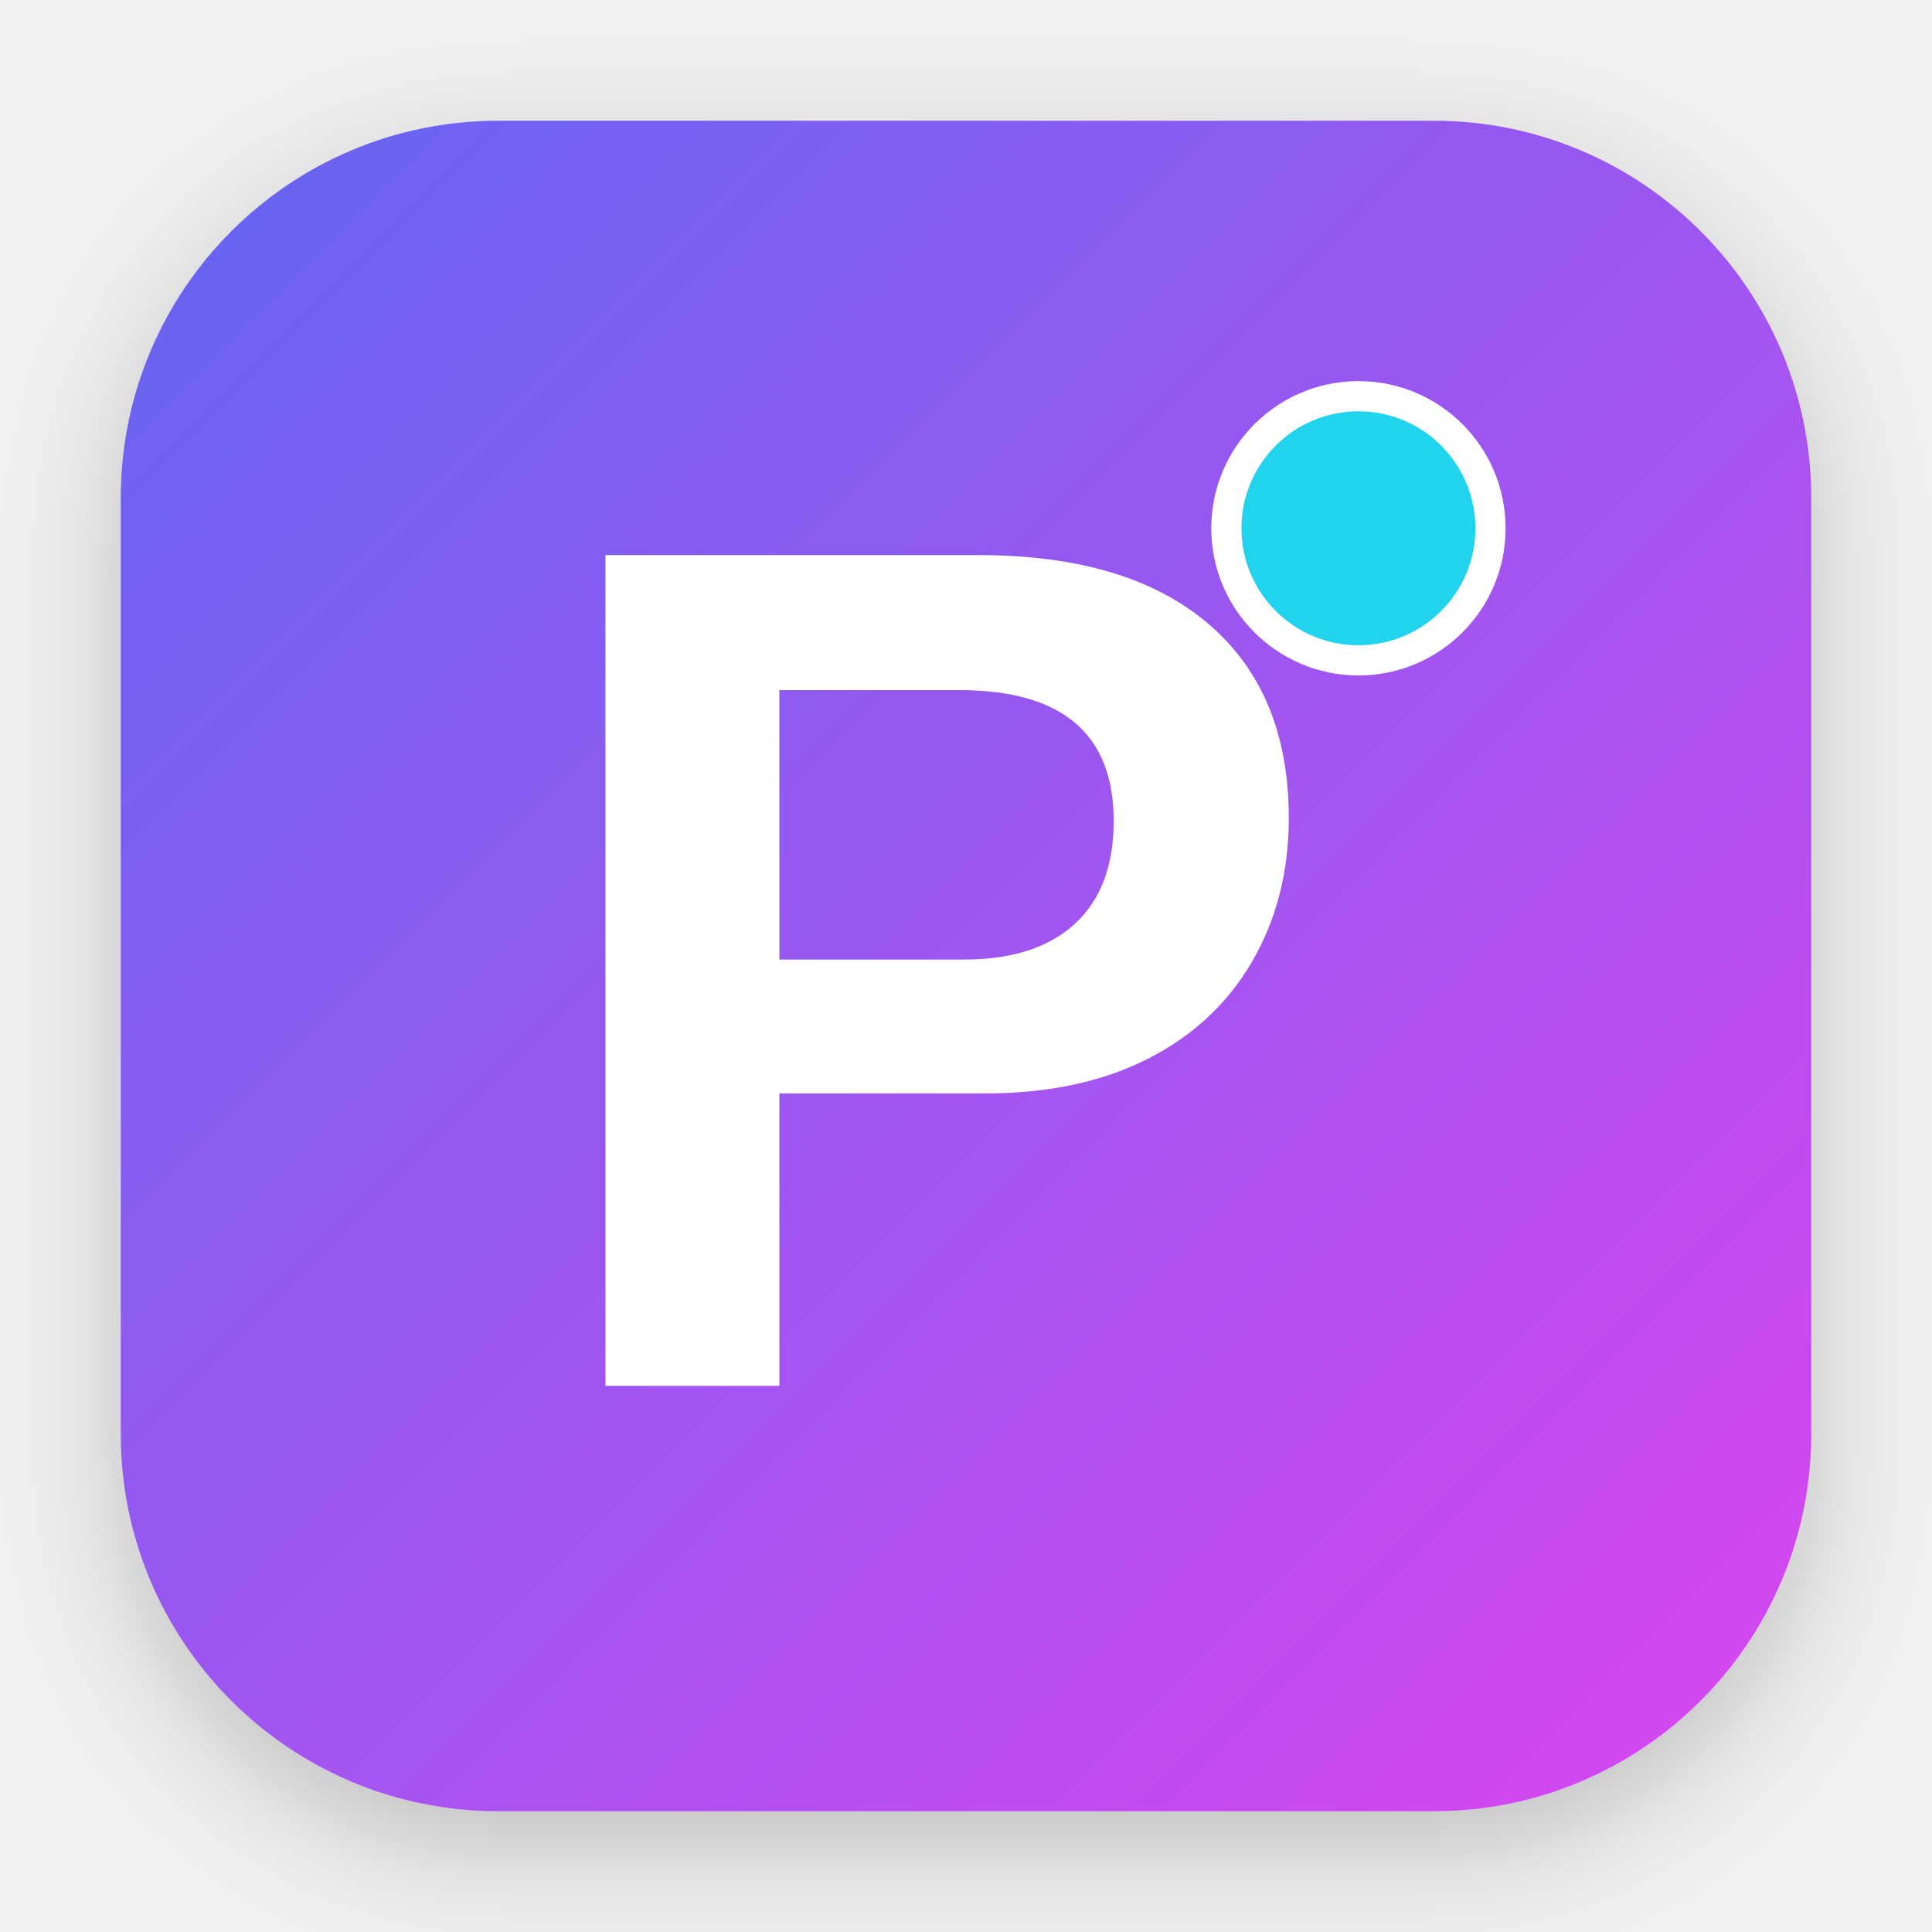
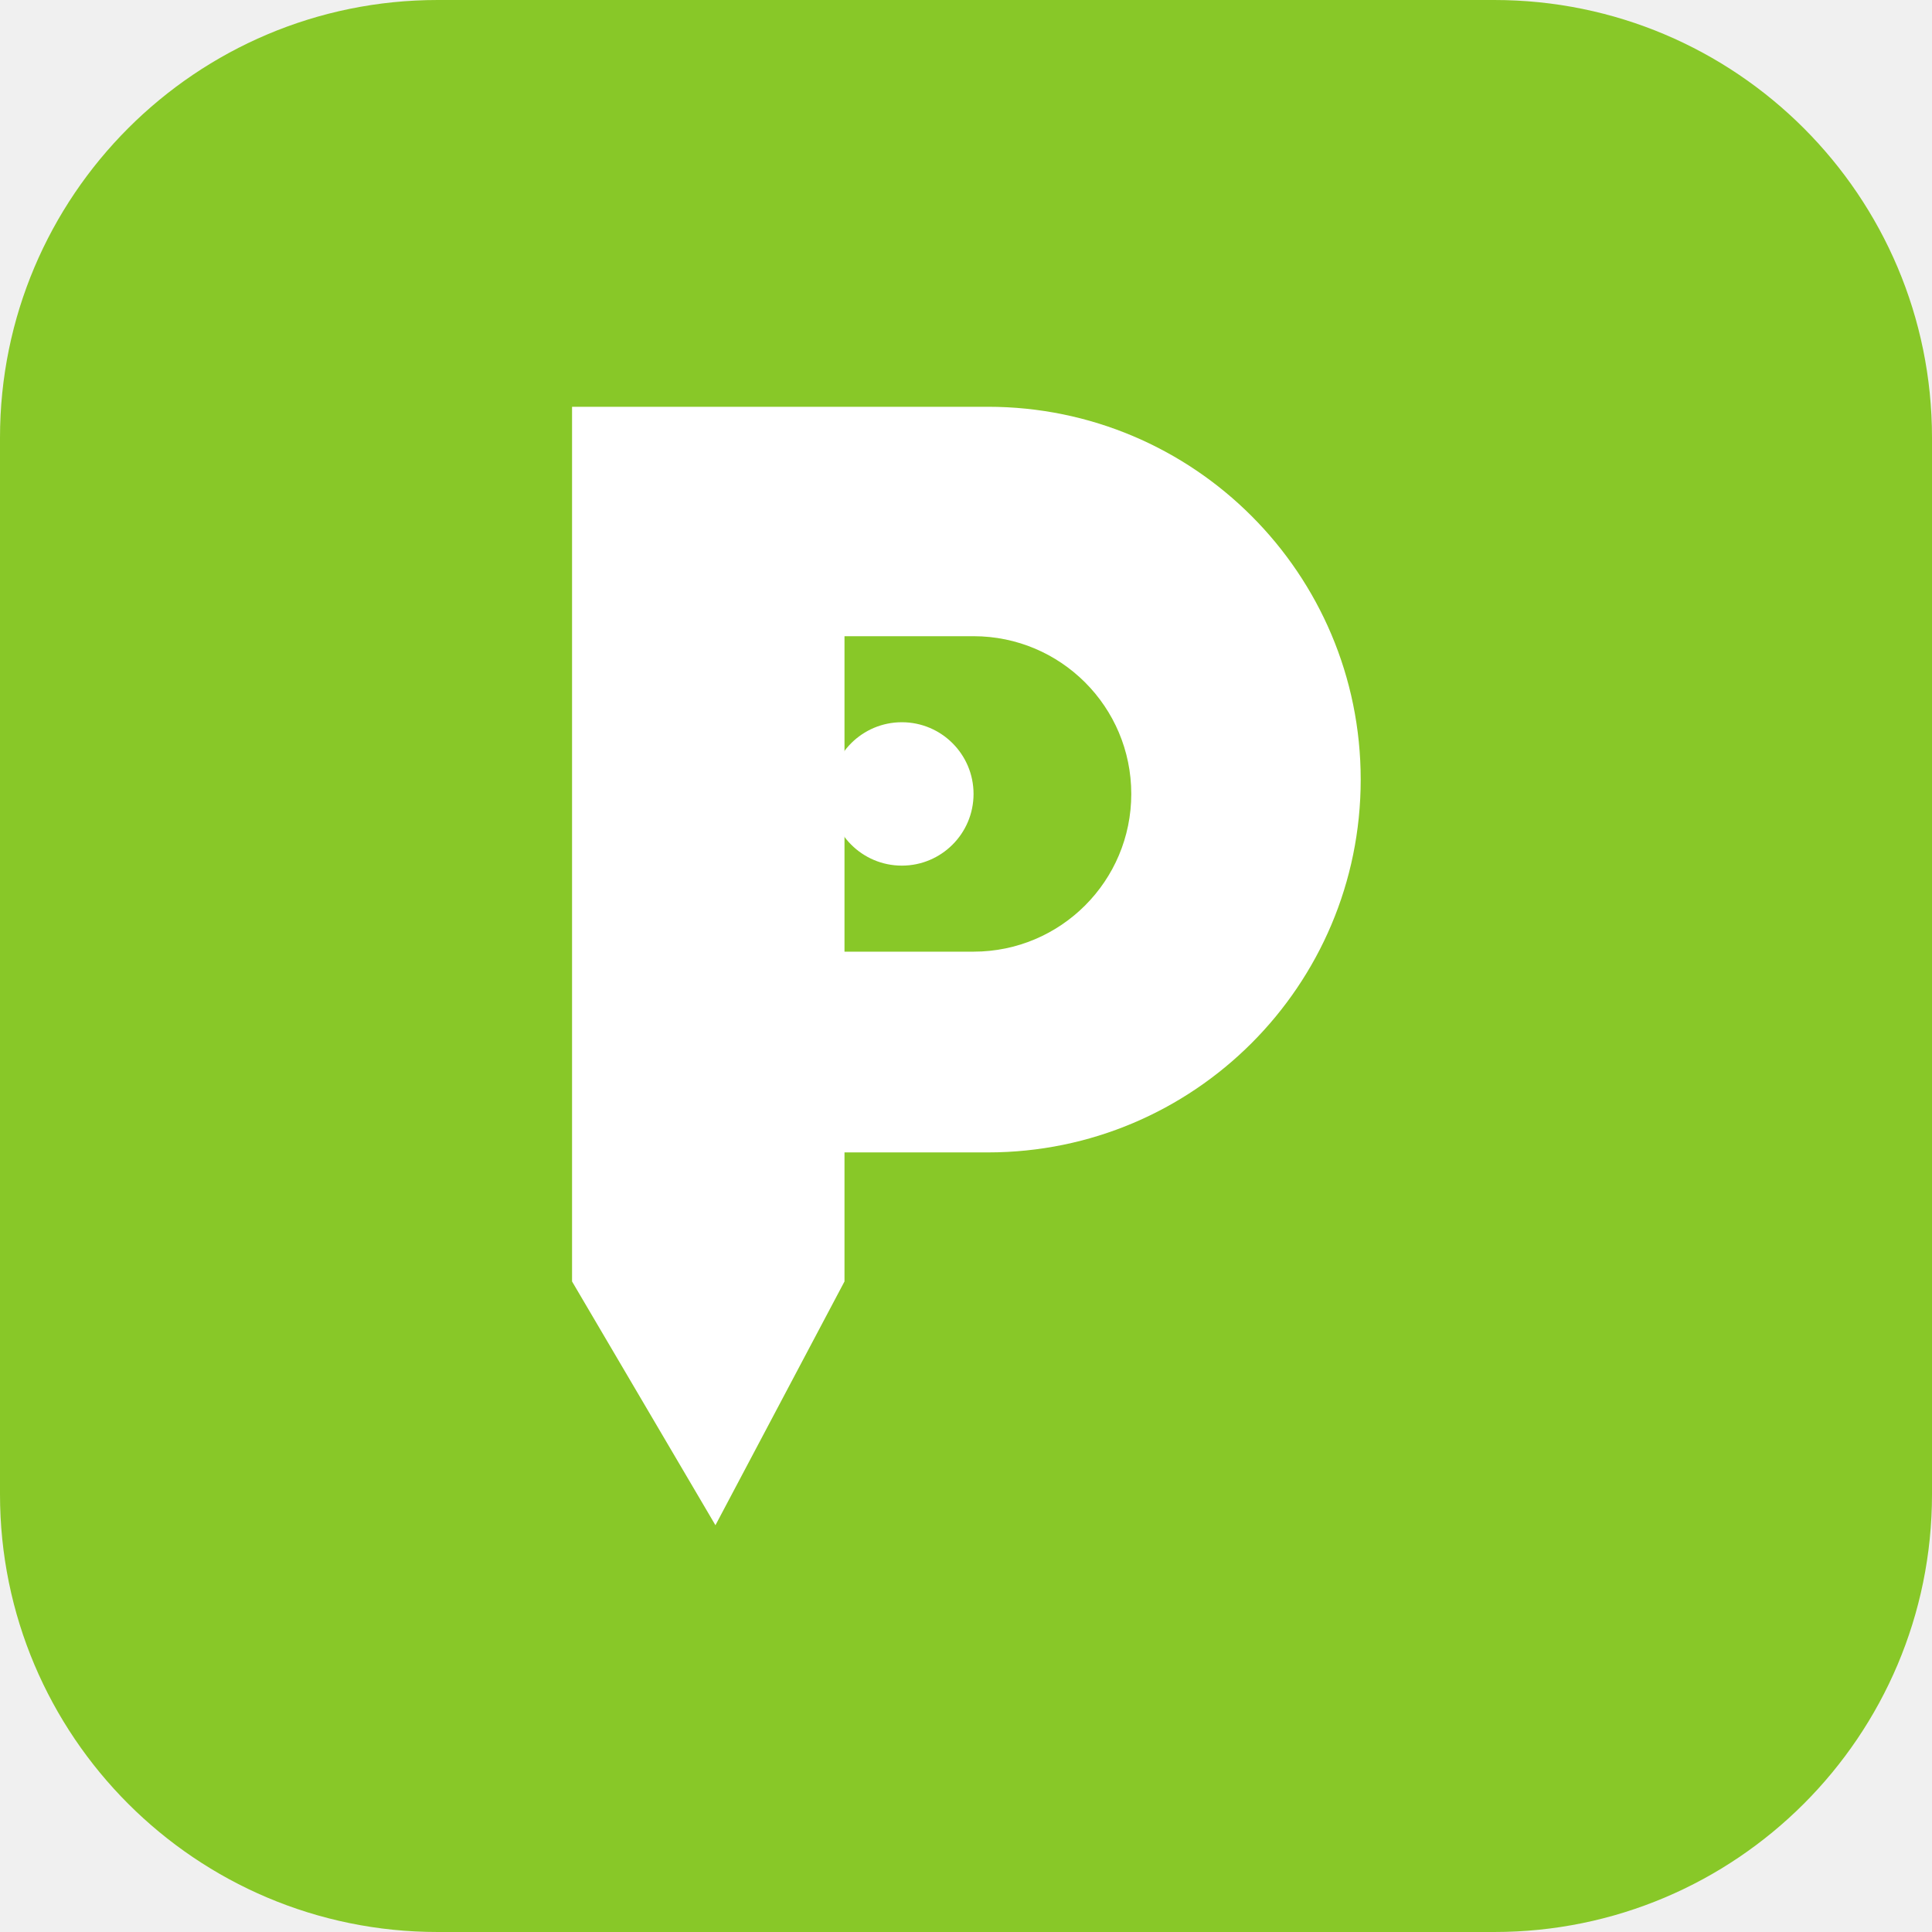
- <svg xmlns="http://www.w3.org/2000/svg" viewBox="0 0 512 512">
-   <defs>
-     <linearGradient id="bgGradient" x1="0%" y1="0%" x2="100%" y2="100%">
-       <stop offset="0%" style="stop-color:#6366f1;stop-opacity:1" />
-       <stop offset="100%" style="stop-color:#d946ef;stop-opacity:1" />
-     </linearGradient>
-     <filter id="softShadow" x="-20%" y="-20%" width="140%" height="140%">
-       <feDropShadow dx="0" dy="10" stdDeviation="15" flood-color="#000" flood-opacity="0.2" />
-     </filter>
-   </defs>
-   <rect x="32" y="32" width="448" height="448" rx="100" ry="100" fill="url(#bgGradient)" filter="url(#softShadow)" />
-   <text x="48%" y="54%" dominant-baseline="middle" text-anchor="middle" font-family="Arial, Helvetica, sans-serif" font-weight="900" font-size="320" fill="white">
-     P
-   </text>
-   <circle cx="360" cy="140" r="35" fill="#22d3ee" stroke="white" stroke-width="8" />
+ <svg xmlns="http://www.w3.org/2000/svg" viewBox="0 0 512 512" role="img" aria-label="popspot">
+   <rect width="512" height="512" rx="116" fill="#88C828" />
+   <g transform="translate(49 58.4) scale(3.8)" fill="#ffffff">
+     <path fill-rule="evenodd" d="M27 13H56a26 26 0 0 1 0 52H46v9l-9 17-10-17V13Z M46 29v22h9a11 11 0 0 0 0-22Z" />
+     <circle cx="50" cy="40" r="5" />
+   </g>
</svg>
